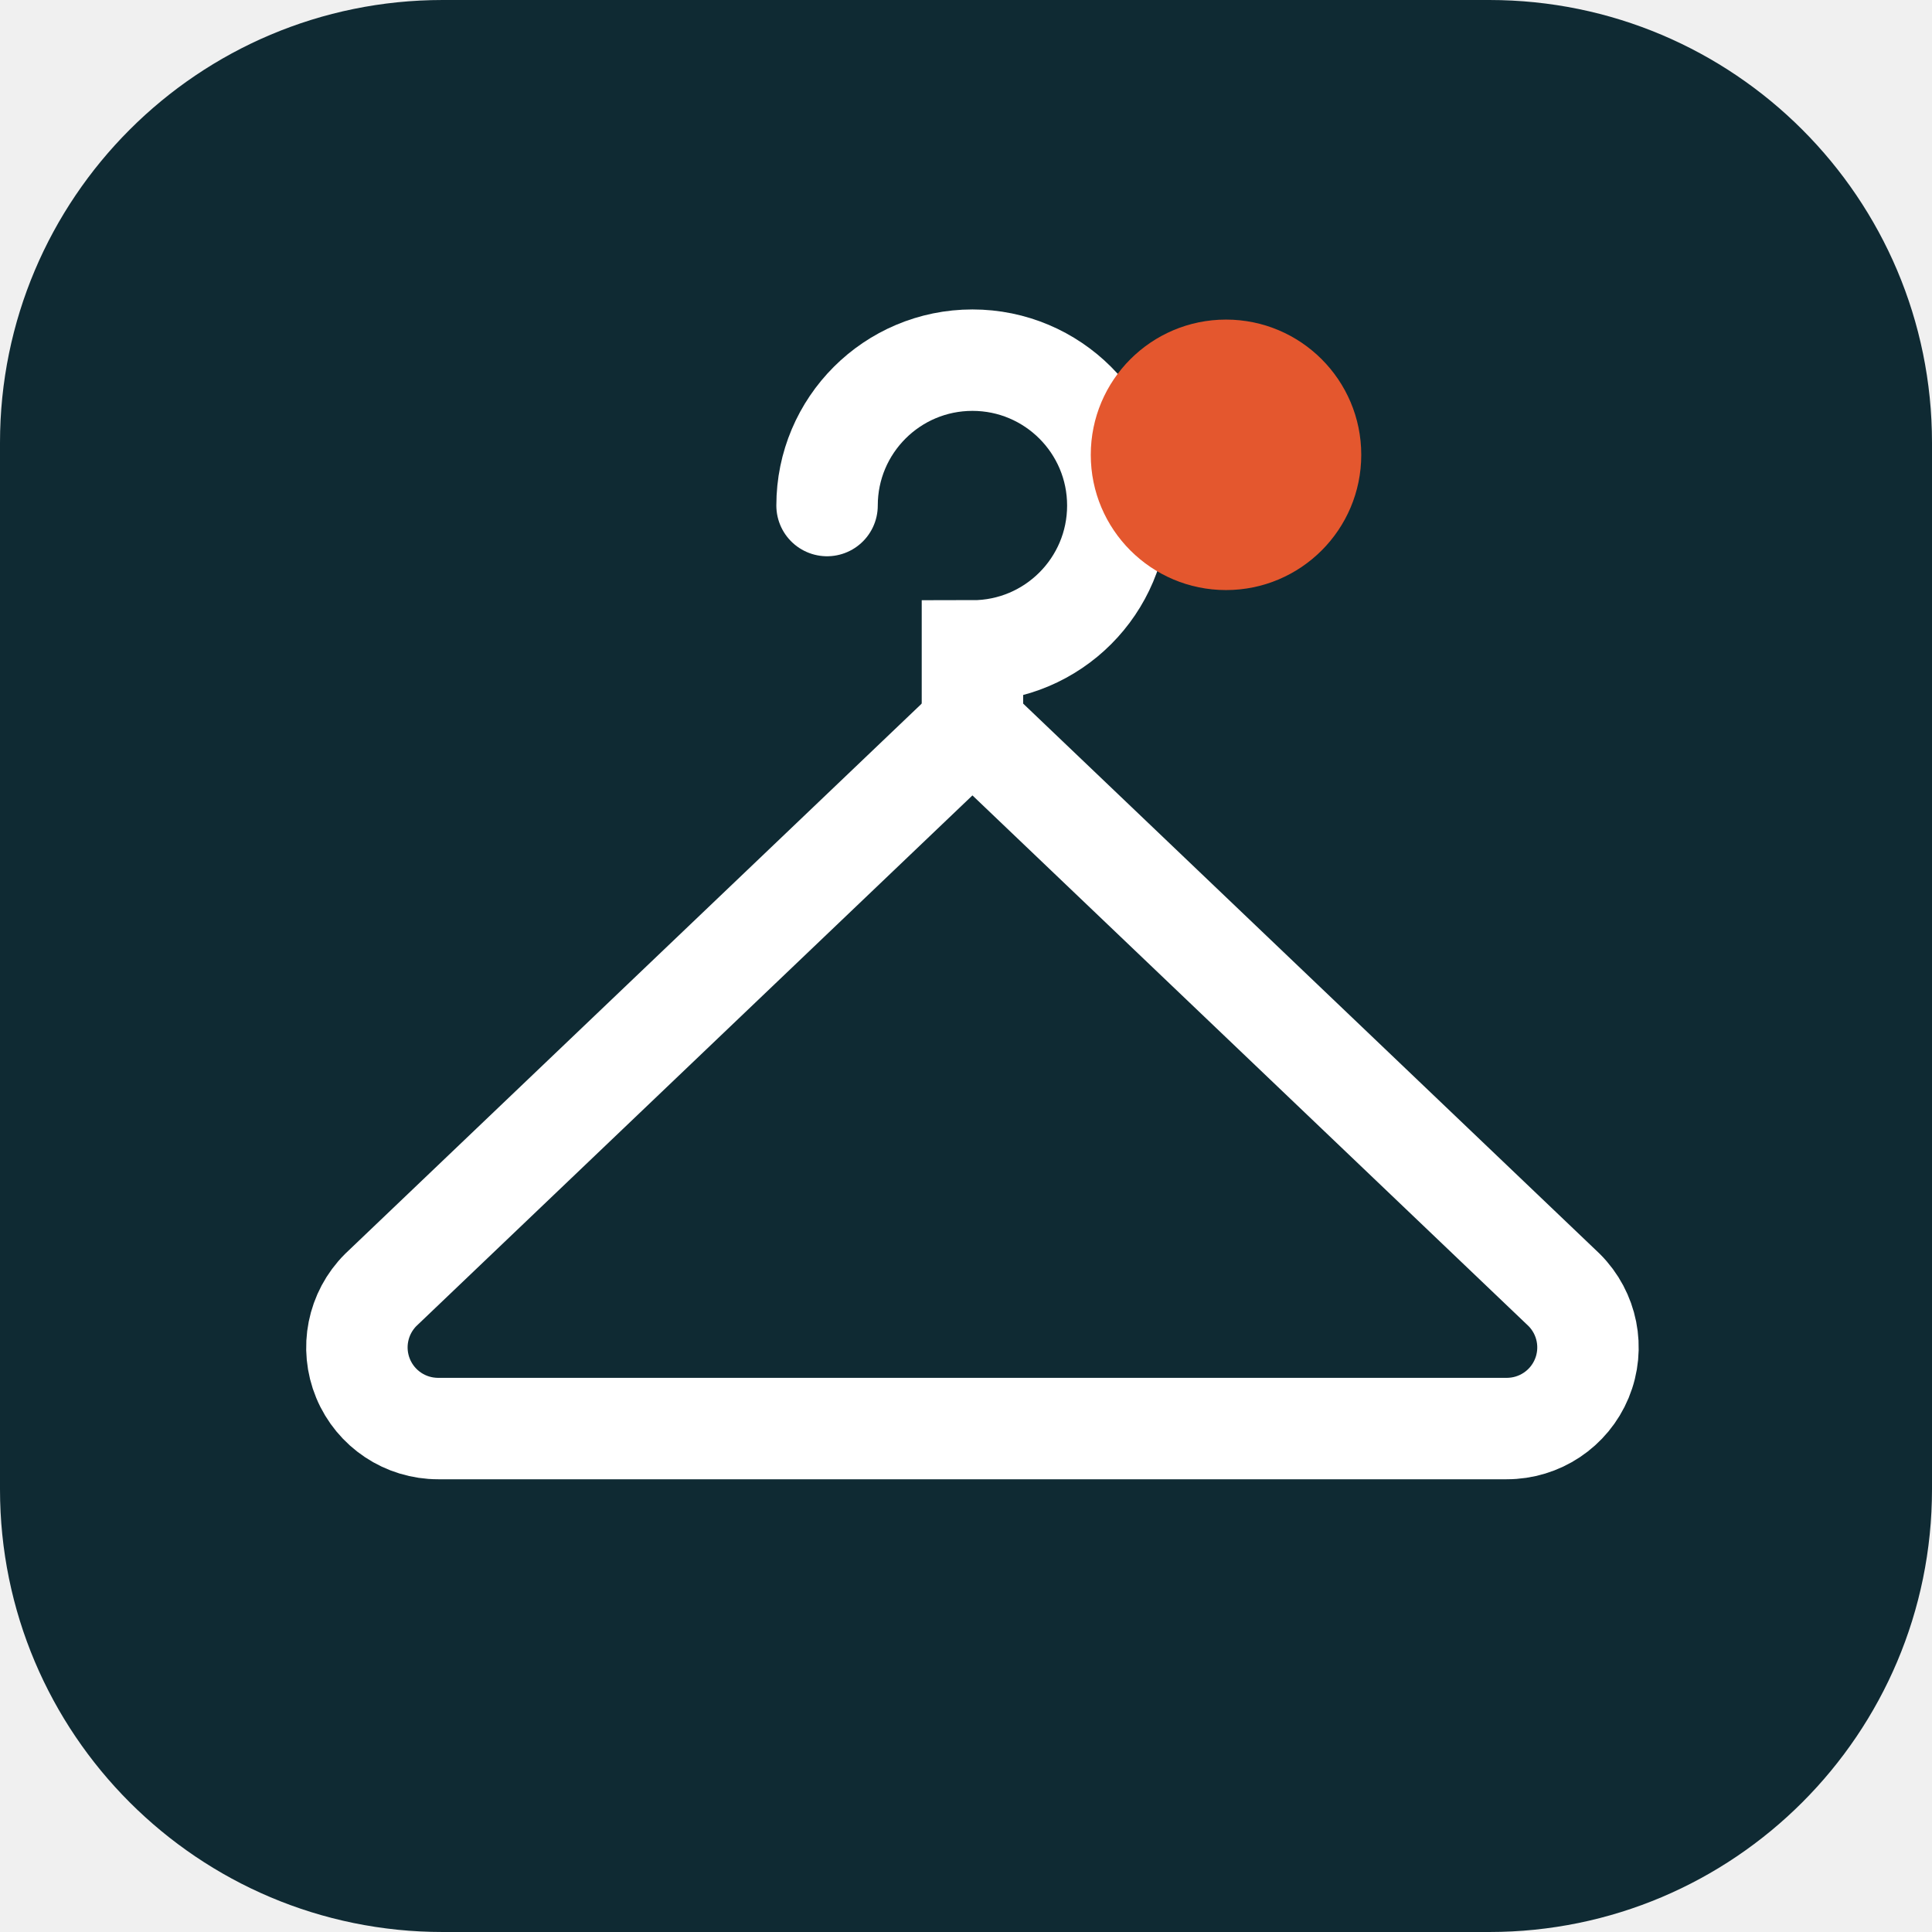
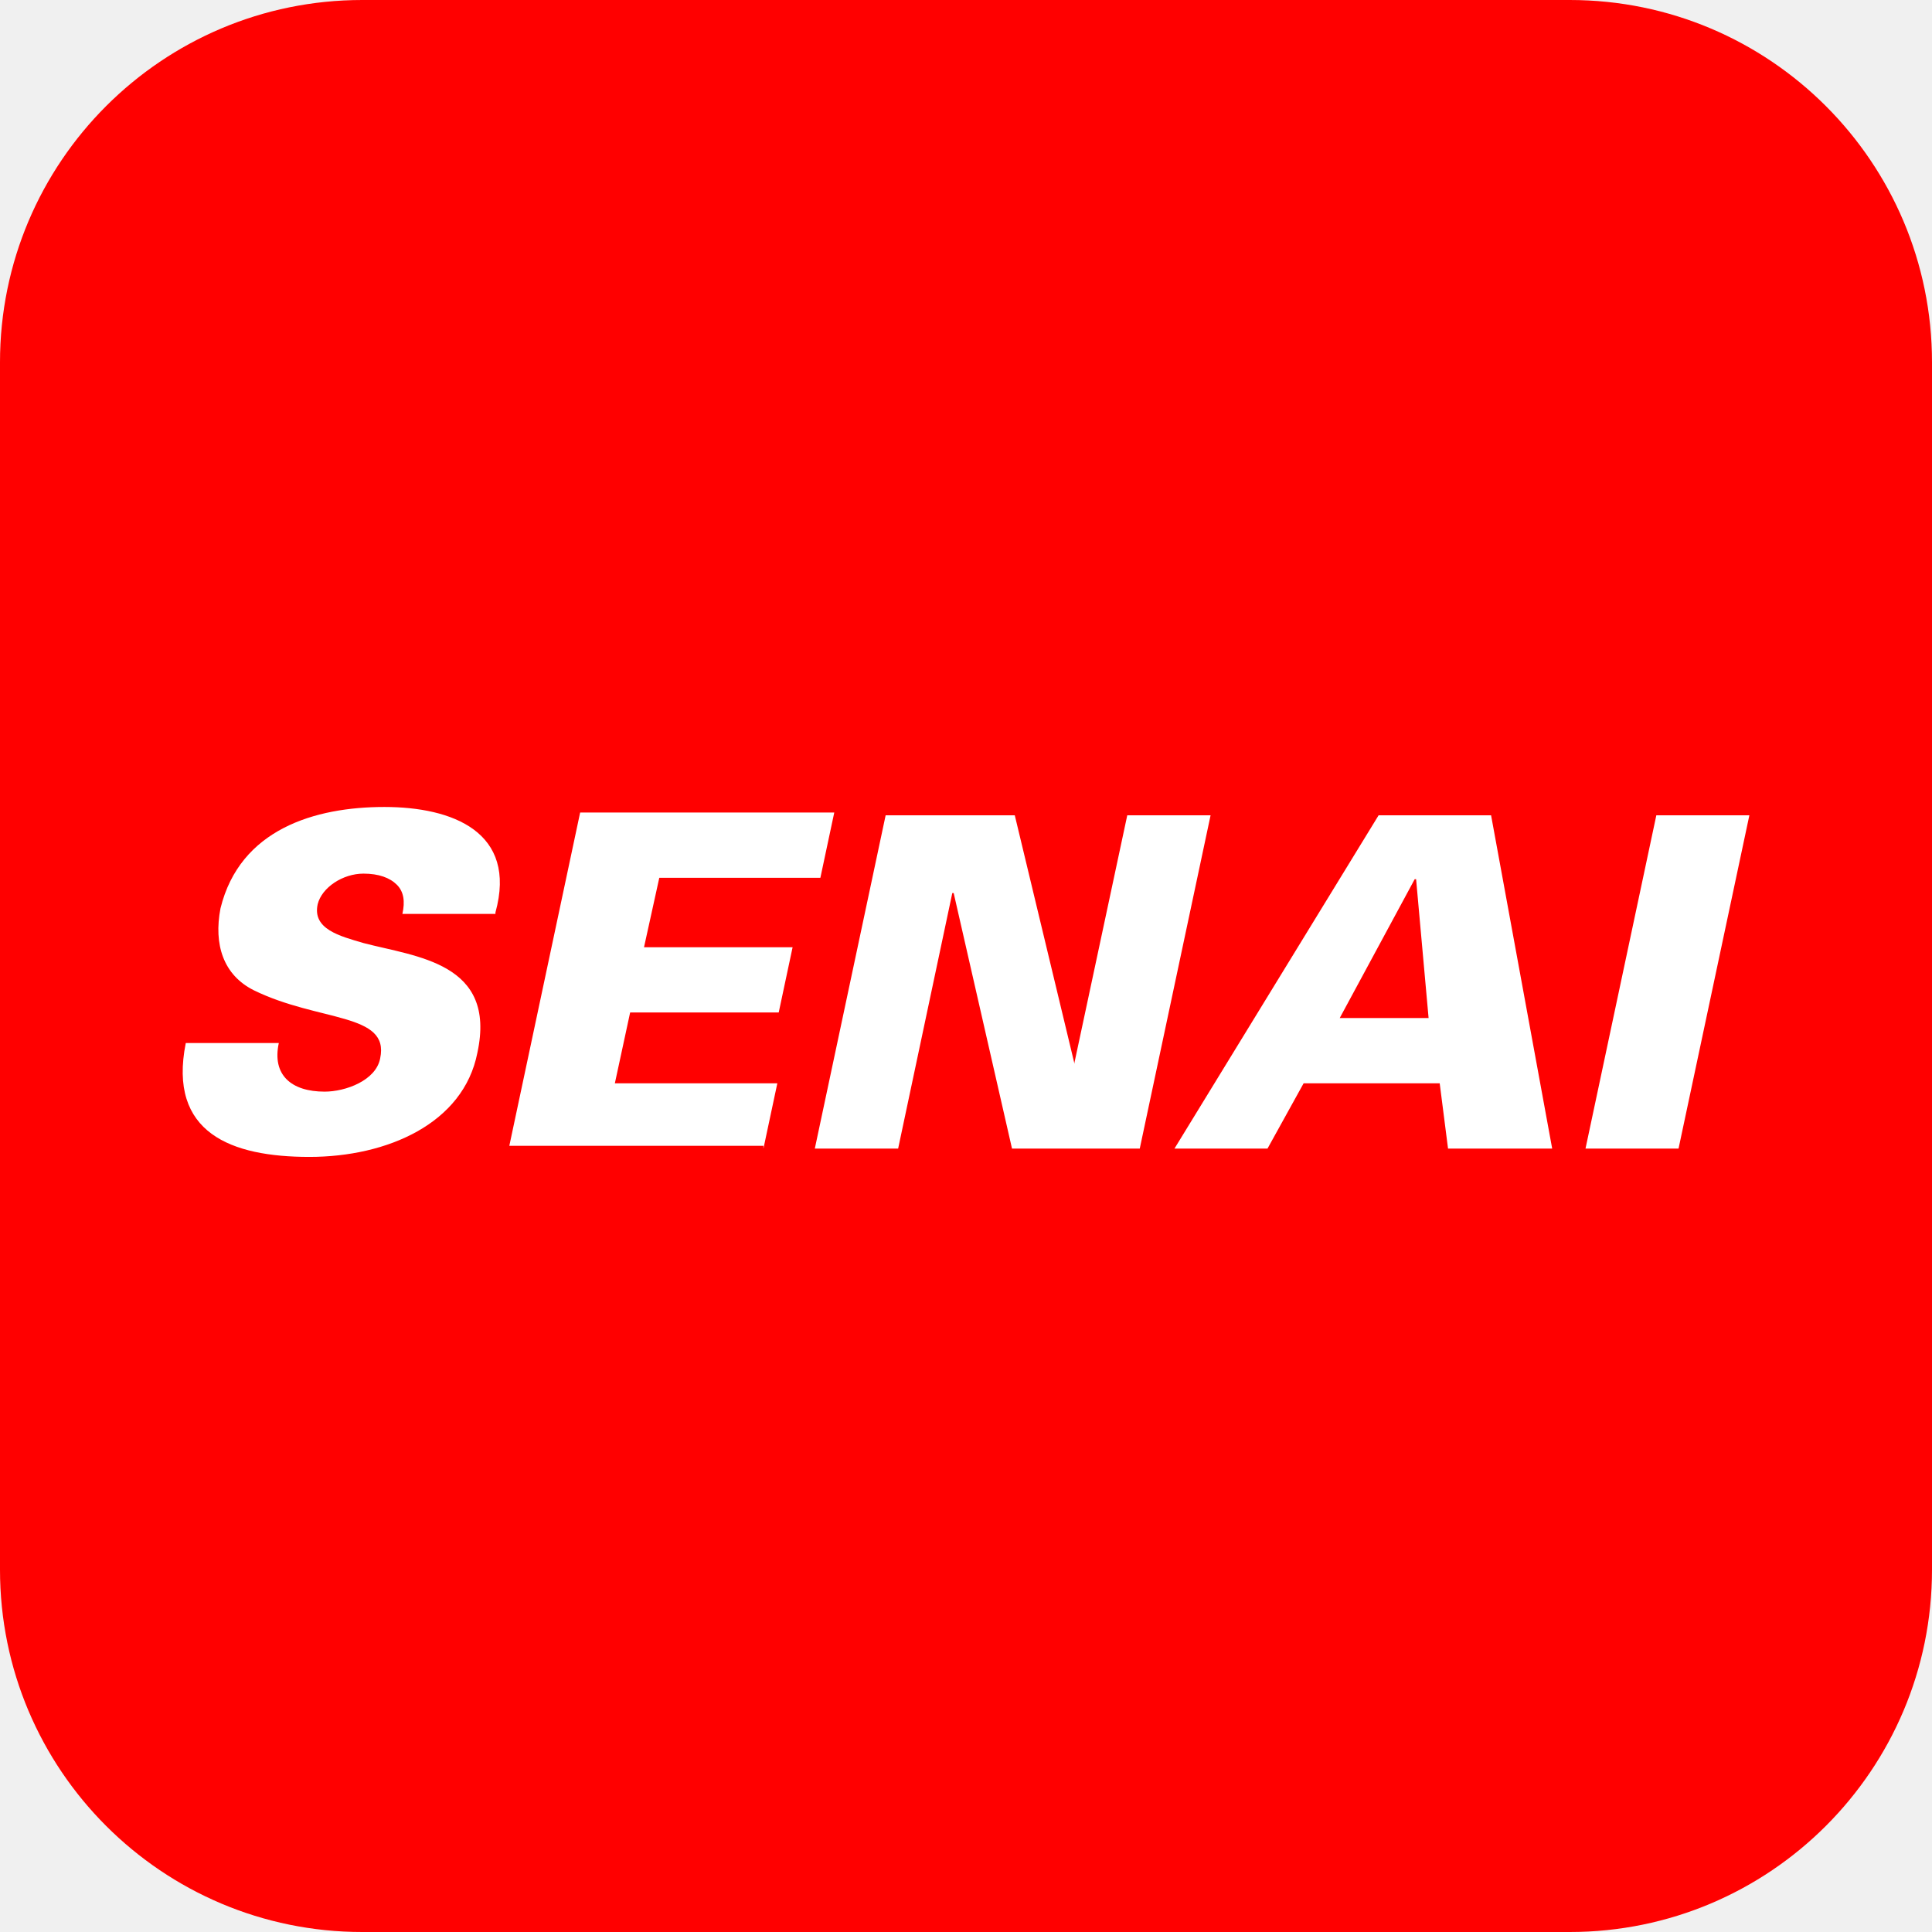
<svg xmlns="http://www.w3.org/2000/svg" viewBox="0 0 48 48">
-   <rect width="48" height="48" rx="11" fill="#0F2A33" />
-   <g transform="translate(4 5) scale(0.84)">
-     <path d="M24 15.5v-2.2a4.3 4.3 0 1 0-4.3-4.3" fill="none" stroke="#fff" stroke-width="3" stroke-linecap="round" />
-     <path d="M24 15.5 6.5 32.2a2.4 2.4 0 0 0 1.7 4.1h31.6a2.4 2.4 0 0 0 1.7-4.1Z" fill="none" stroke="#fff" stroke-width="3" stroke-linejoin="round" />
-     <circle cx="31.5" cy="7.5" r="4" fill="#E4572E" />
+   <rect width="48" height="48" rx="9" fill="#FF0000" />
+   <g fill="#FFFFFF" transform="translate(1.2 18.6) scale(0.345) translate(-9.1 -8.2)">
+     <path fill-rule="evenodd" clip-rule="evenodd" d="M126.5,37l5.1-24h-6.7l-5.1,24H126.5z M102.1,27.6l5.4-10h0.1l0.9,10H102.1z M96.9,37l2.6-4.7h9.8l0.6,4.7h7.5l-4.4-24h-8.1L90.2,37H96.9z M64.3,37h6l3.9-18.4h0.1L78.5,37h9.2l5.1-24h-6l-3.8,17.8L83,30.9L78.7,13h-9.3L64.3,37z M60.6,37l1-4.7H49.9l1.1-5.1h10.7l1-4.7H52l1.1-5h11.6l1-4.7H47.4l-5.1,24H60.6z M41.3,20c1.6-5.8-3.1-7.6-8-7.6c-5,0-10.4,1.6-11.8,7.3c-0.5,2.6,0.2,4.8,2.4,5.9c4.7,2.3,9.8,1.6,9.1,4.9c-0.3,1.6-2.5,2.4-4,2.4c-2.4,0-3.8-1.2-3.3-3.5H19c-1.3,6.5,3.3,8.2,8.9,8.2c5.6,0,11.1-2.4,12.1-7.5c1.4-6.5-4.4-6.9-8.2-7.9c-1.7-0.5-3.7-1-3.3-2.8c0.3-1.2,1.8-2.2,3.3-2.2c1.1,0,1.9,0.3,2.4,0.8c0.5,0.5,0.6,1.2,0.4,2.1H41.3z" />
  </g>
</svg>
